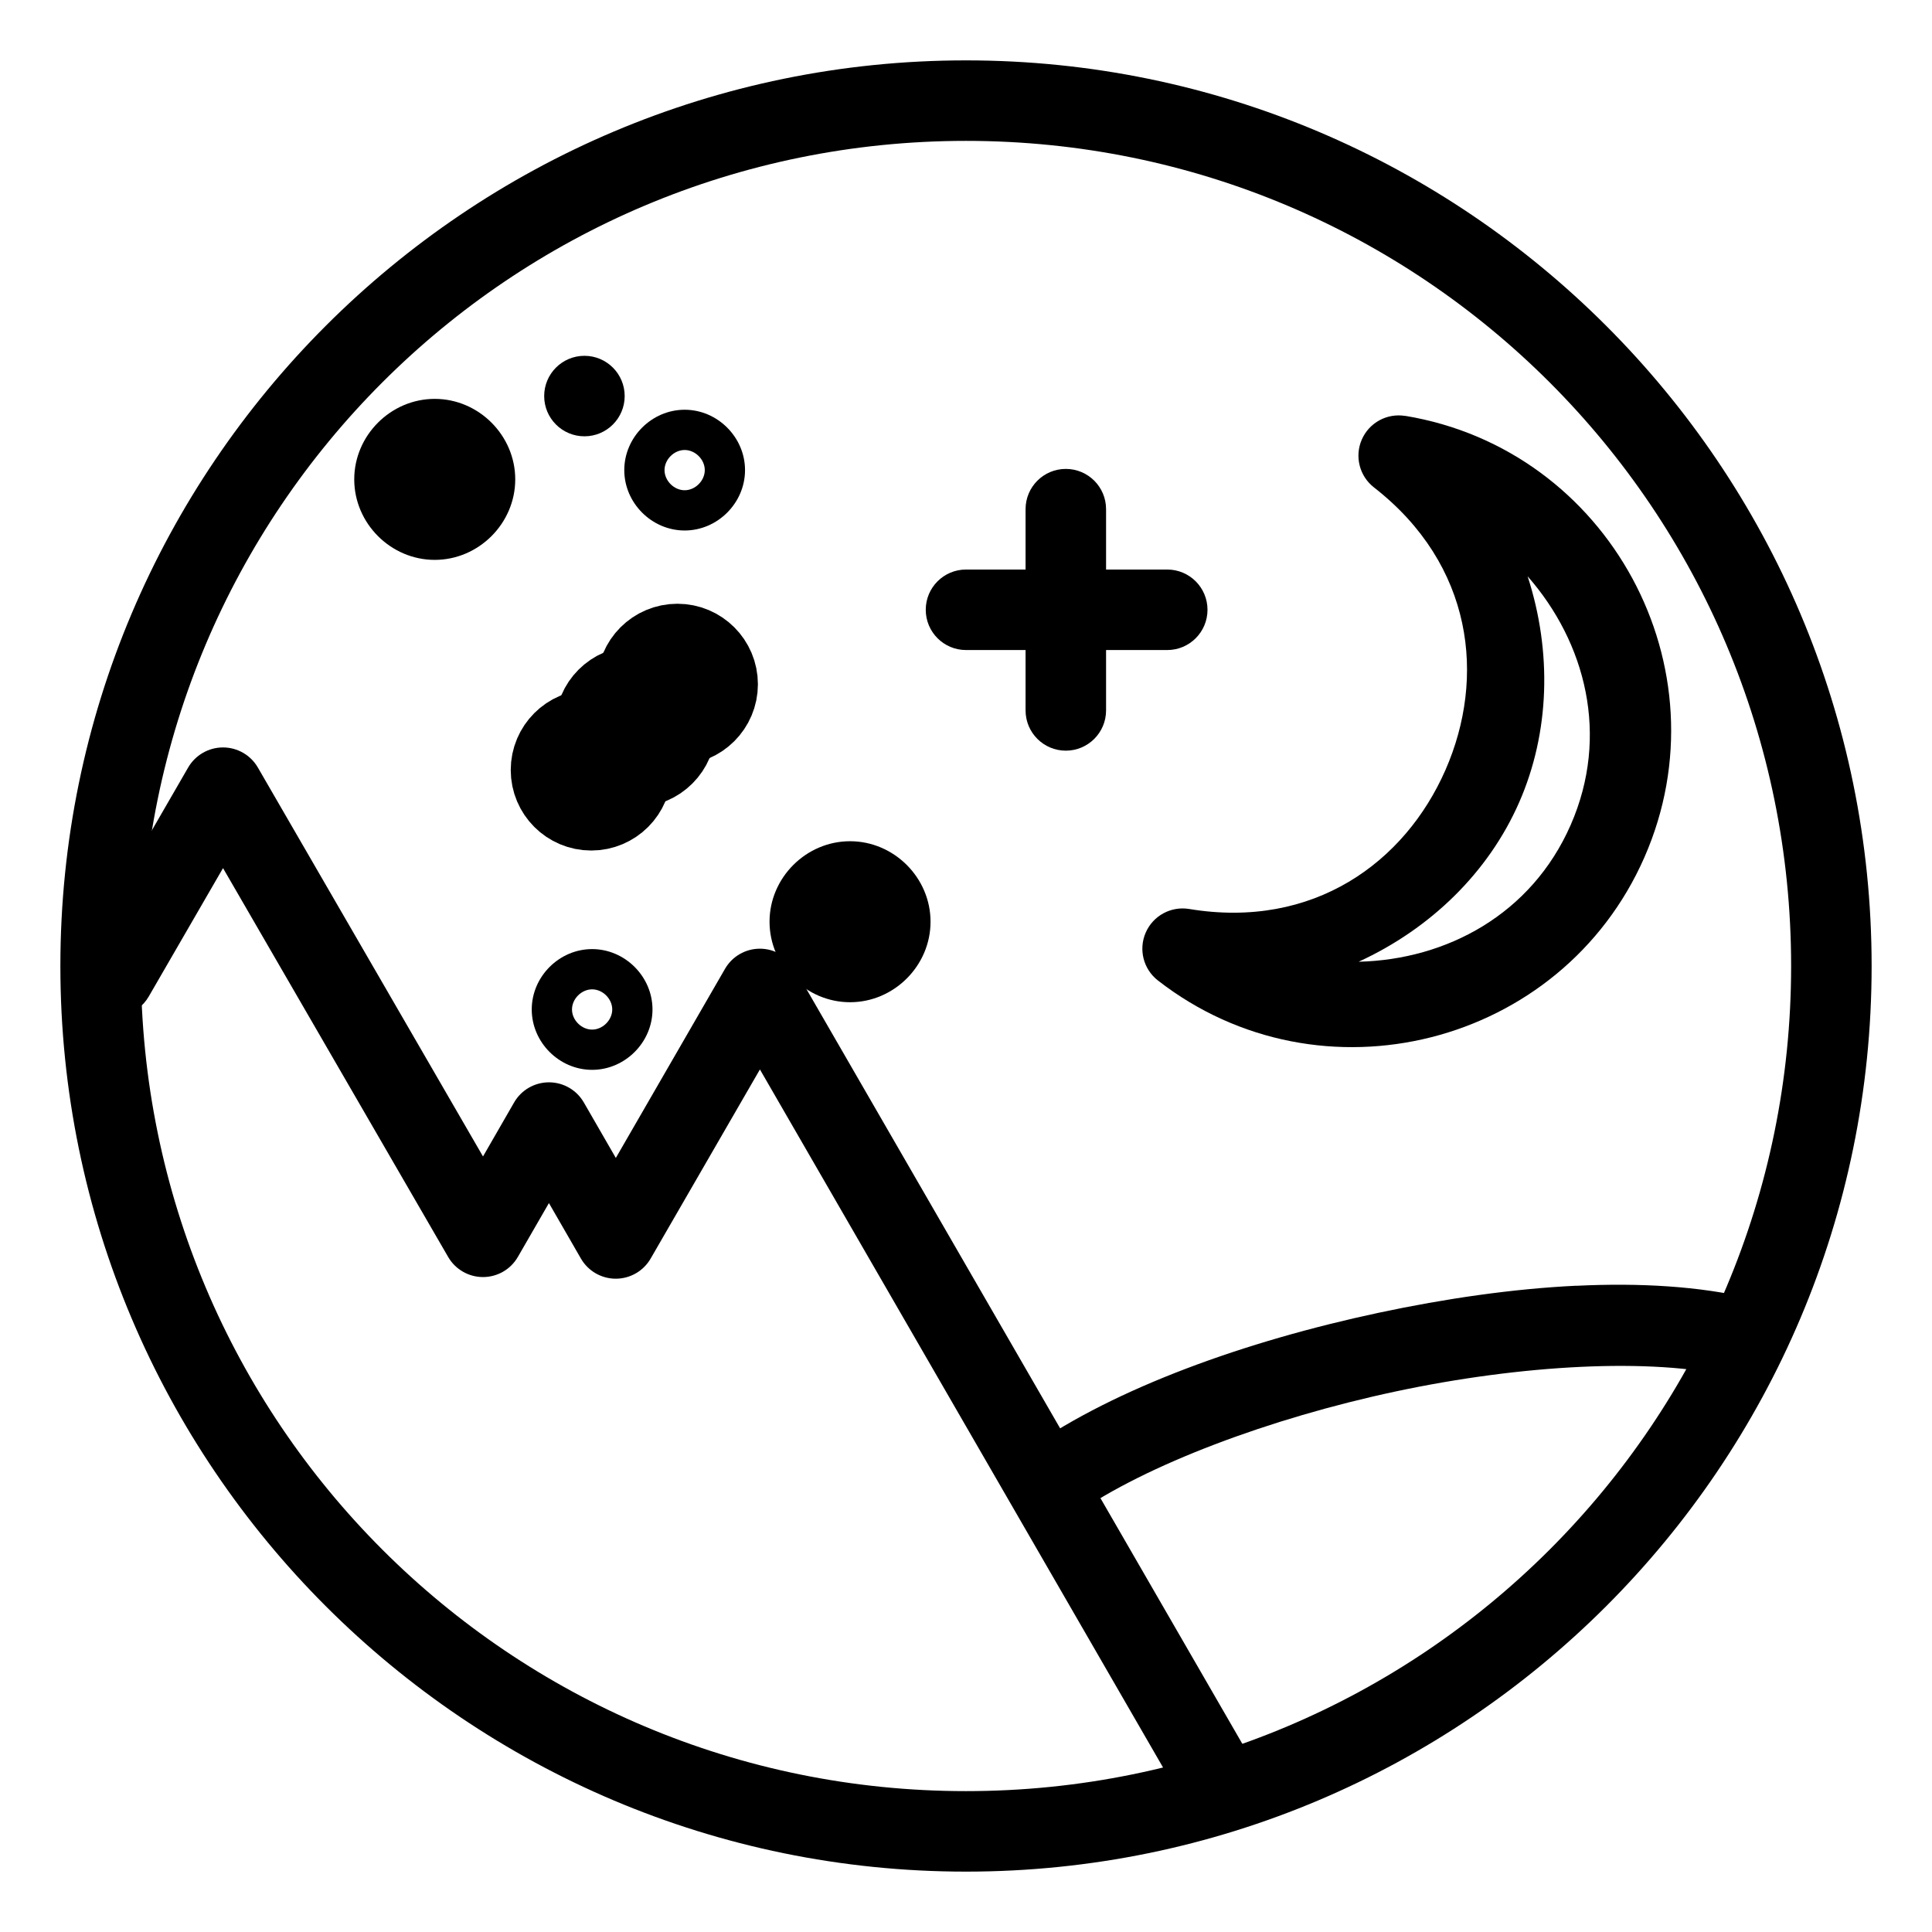
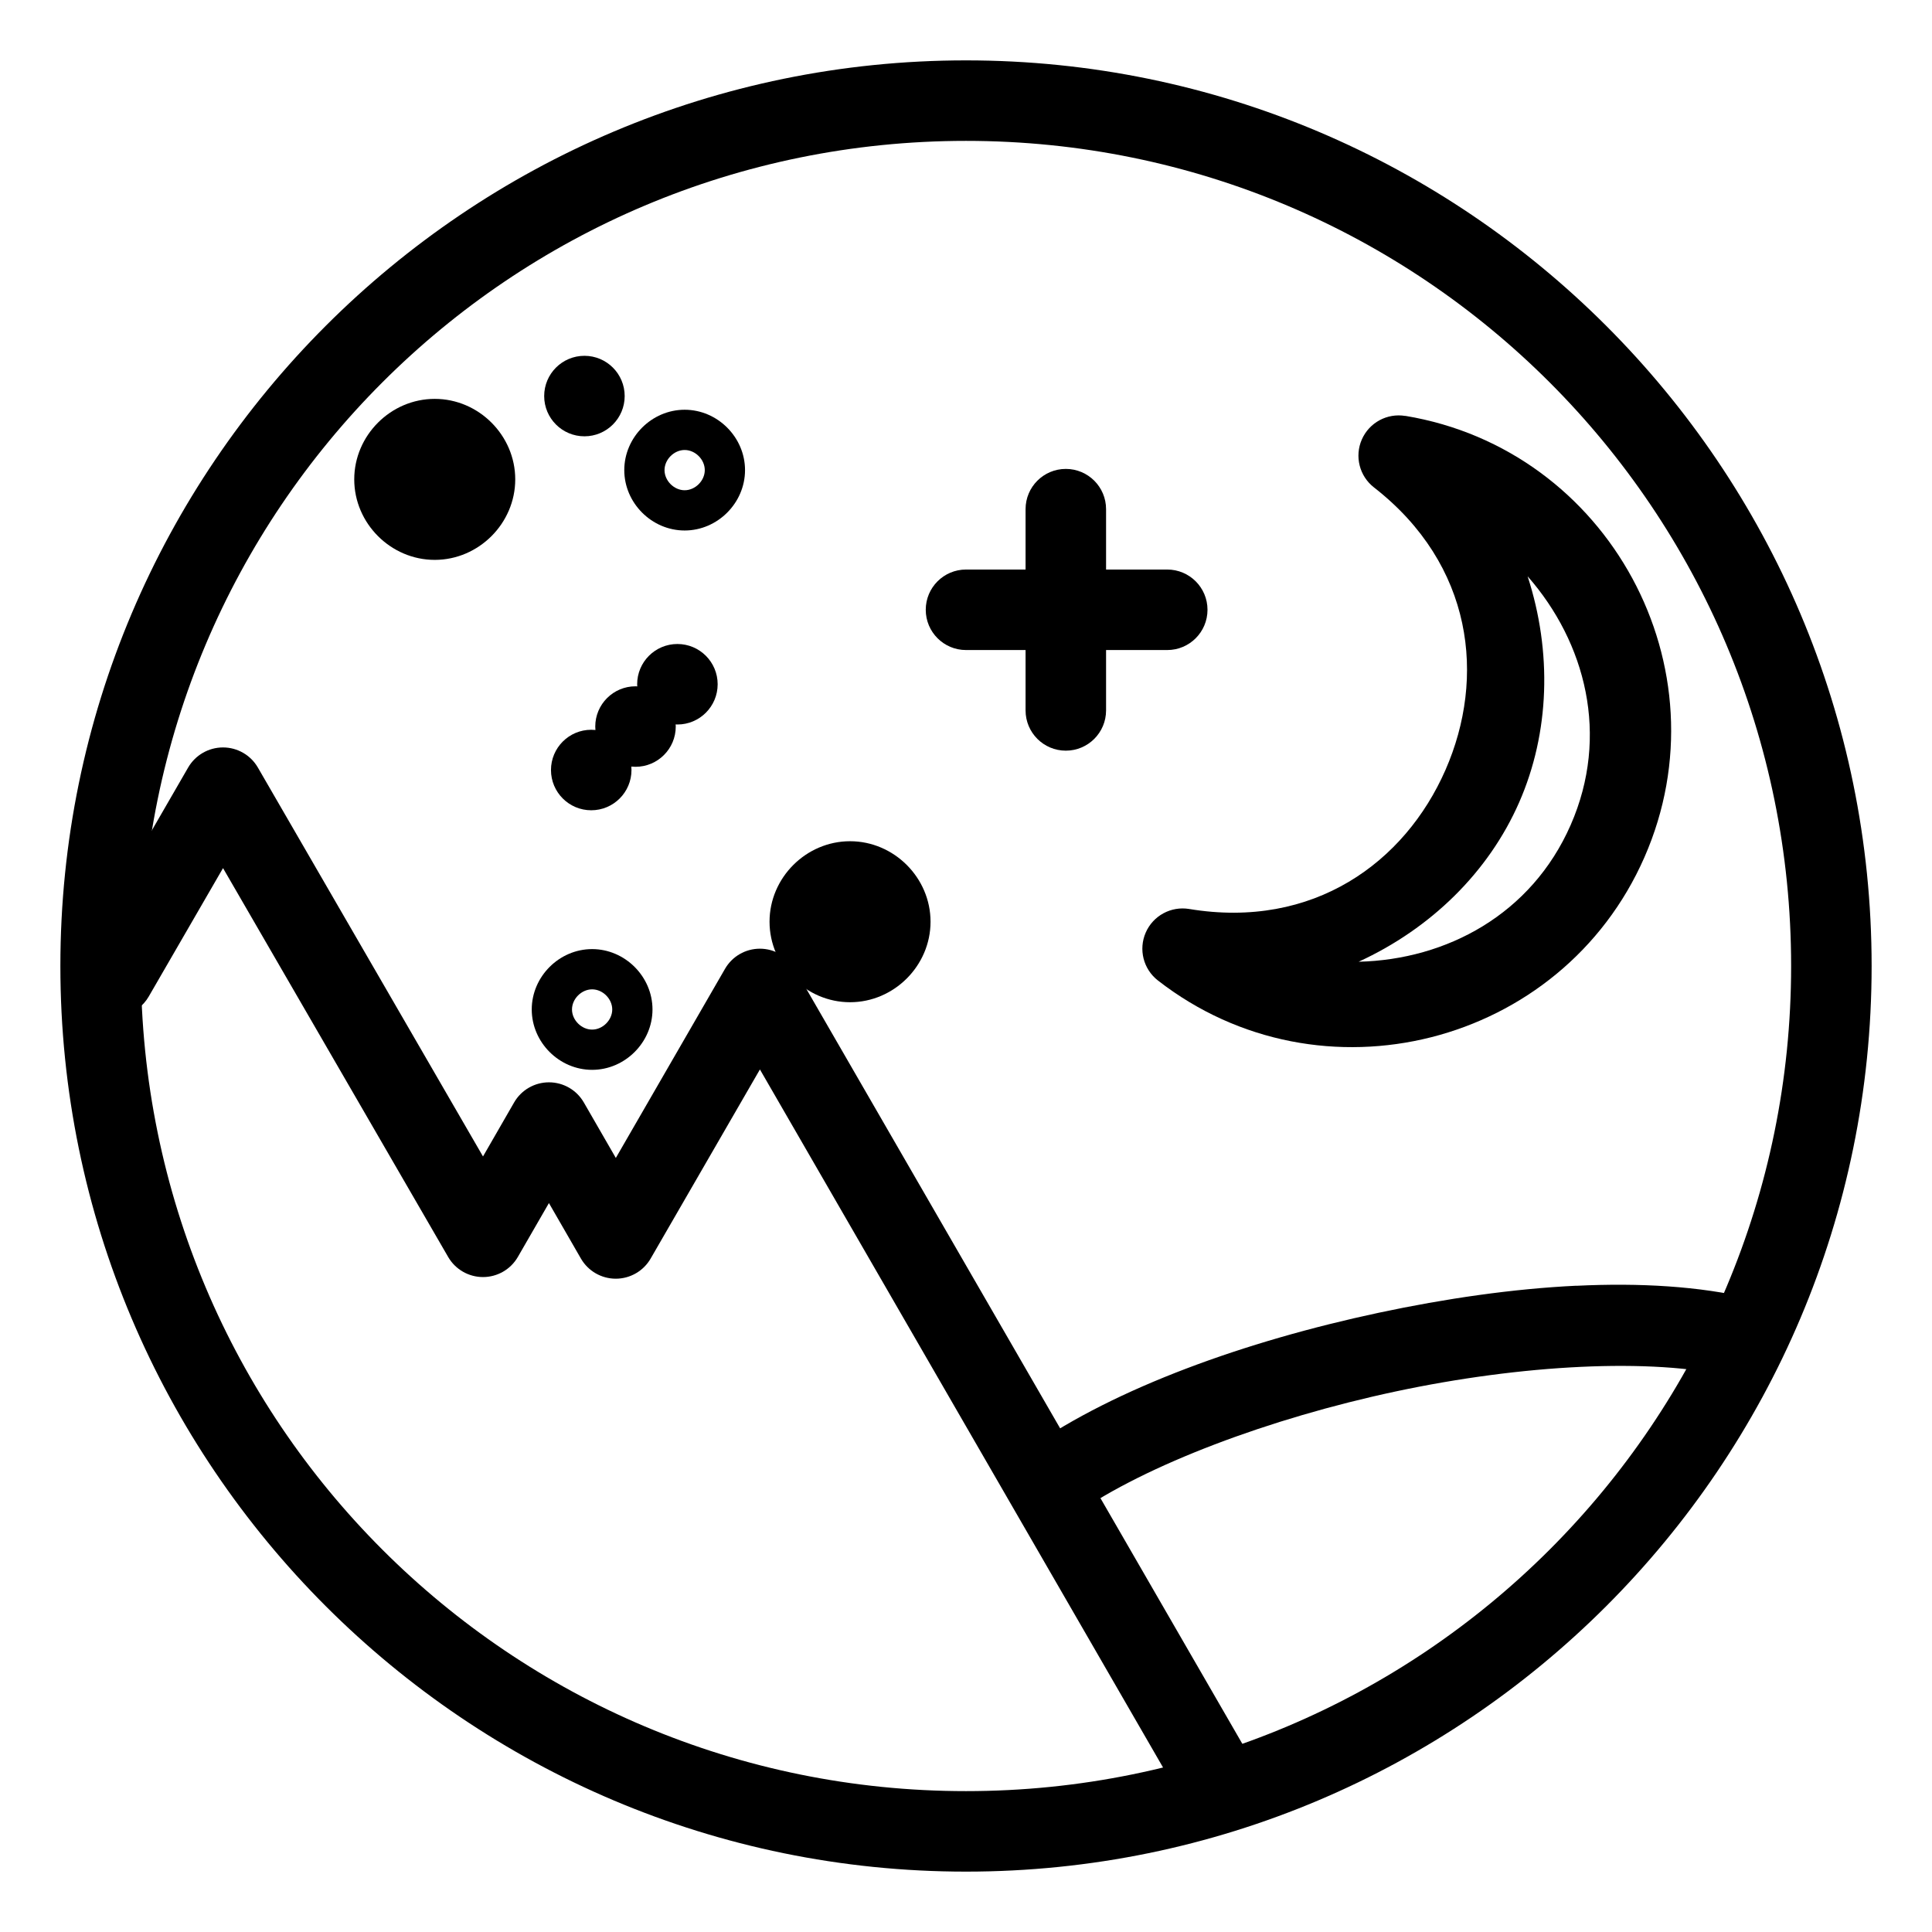
- <svg xmlns="http://www.w3.org/2000/svg" id="Layer_2" data-name="Layer 2" version="1.1" viewBox="0 0 48 48">
+ <svg xmlns="http://www.w3.org/2000/svg" id="svg11" version="1.1" viewBox="0 0 48 48">
  <defs id="defs1">
-     <style id="style1">.cls-1{fill:none;}.cls-1,.cls-2{stroke:#000;stroke-width:2px;stroke-linecap:round;stroke-linejoin:round;}.cls-2{fill:#000;}</style>
+     <style id="style1">.d{fill:none;stroke:#000;stroke-width:2px;stroke-linecap:round;stroke-linejoin:round;}</style>
  </defs>
-   <path id="circle6" d="m24 1.5c-12.415 0-22.5 10.085-22.5 22.5s10.085 22.5 22.5 22.5 22.5-10.085 22.5-22.5-10.085-22.5-22.5-22.5zm0 2c11.334 0 20.5 9.166 20.5 20.5s-9.166 20.5-20.5 20.5-20.5-9.166-20.5-20.5 9.166-20.5 20.5-20.5z" stop-color="#000000" stroke-linecap="round" stroke-linejoin="round" />
-   <path id="path845" d="m39.166 31.943c-1.577 0.076-3.252 0.318-4.912 0.672-3.32 0.708-6.535 1.869-8.666 3.356a1 1 0 0 0-0.248 1.391 1 1 0 0 0 1.393 0.248c1.739-1.213 4.809-2.372 7.939-3.039 3.13-0.667 6.362-0.842 8.355-0.367a1 1 0 0 0 1.205-0.742 1 1 0 0 0-0.74-1.203c-1.268-0.302-2.749-0.391-4.326-0.314z" stop-color="#000000" stroke-linecap="round" stroke-linejoin="round" />
-   <path id="path847" d="m34.914 10.334a1 1 0 0 0-0.779 1.775c2.471 1.925 2.783 4.727 1.777 7.021s-3.279 3.966-6.369 3.453a1 1 0 0 0-0.777 1.775c4.045 3.151 10.031 1.635 12.09-3.061 2.059-4.696-0.883-10.126-5.941-10.965zm3.041 3.986c1.44 1.641 2.042 3.954 1.068 6.176-0.974 2.222-3.084 3.346-5.268 3.398 1.794-0.824 3.228-2.225 3.988-3.959 0.76-1.733 0.82-3.738 0.211-5.615z" stop-color="#000000" stroke-linecap="round" stroke-linejoin="round" />
-   <g id="path856" class="cls-2" stroke-linecap="round" stroke-linejoin="round">
-     <path id="path1" d="m15.79 18.05" stop-color="#000000" />
-     <path id="path2" d="m15.789 17.051a1 1 0 0 0-1 1 1 1 0 0 0 1 1 1 1 0 0 0 1-1 1 1 0 0 0-1-1z" stop-color="#000000" />
-   </g>
-   <path id="path860" d="m14.52 8.84a1 1 0 0 0-1 1 1 1 0 0 0 1 1 1 1 0 0 0 1-1 1 1 0 0 0-1-1z" stop-color="#000000" stroke-linecap="round" stroke-linejoin="round" />
-   <path id="path862" d="m17.01 10.18c-0.817 0-1.5 0.683-1.5 1.5 0 0.817 0.683 1.5 1.5 1.5 0.817-1e-6 1.5-0.683 1.5-1.5 0-0.817-0.683-1.5-1.5-1.5zm0 1c0.264 0 0.5 0.236 0.5 0.5 0 0.264-0.236 0.5-0.5 0.5-0.264 0-0.5-0.236-0.5-0.5 0-0.264 0.236-0.5 0.5-0.5z" stop-color="#000000" stroke-linecap="round" stroke-linejoin="round" />
-   <path id="circle864" d="m14.711 23.58c-0.817 0-1.5 0.683-1.5 1.5 0 0.817 0.683 1.5 1.5 1.5 0.817 0 1.5-0.683 1.5-1.5 0-0.817-0.683-1.5-1.5-1.5zm0 1c0.264 0 0.5 0.236 0.5 0.5s-0.236 0.5-0.5 0.5c-0.264 0-0.5-0.236-0.5-0.5s0.236-0.5 0.5-0.5z" stop-color="#000000" stroke-linecap="round" stroke-linejoin="round" />
-   <path id="circle866" d="m21.119 20.9c-1.093 0-2 0.907-2 2 0 1.093 0.907 2 2 2 1.093 0 2-0.907 2-2 0-1.093-0.907-2-2-2z" stop-color="#000000" stroke-linecap="round" stroke-linejoin="round" />
-   <path id="circle868" d="m10.801 9.91c-1.093 0-2 0.907-2 2s0.907 2 2 2c1.093 0 2-0.907 2-2s-0.907-2-2-2z" stop-color="#000000" stroke-linecap="round" stroke-linejoin="round" />
-   <path id="path876" d="m5.539 18.57a1 1 0 0 0-0.865 0.5l-2.709 4.689a1 1 0 0 0 0.365 1.365 1 1 0 0 0 1.365-0.365l1.846-3.191 5.594 9.662a1 1 0 0 0 1.73 0l0.773-1.34 0.795 1.379a1 1 0 0 0 1.732 0l2.715-4.699 10.453 18.1a1 1 0 0 0 1.365 0.365 1 1 0 0 0 0.367-1.365l-11.32-19.6a1 1 0 0 0-1.732 0l-2.713 4.699-0.795-1.379a1 1 0 0 0-1.732 0l-0.773 1.342-5.594-9.664a1 1 0 0 0-0.867-0.498z" stop-color="#000000" stroke-linecap="round" stroke-linejoin="round" />
-   <g id="g884" stroke-linecap="round" stroke-linejoin="round">
-     <path id="path878" d="m24 14.15a1 1 0 0 0-1 1 1 1 0 0 0 1 1h5a1 1 0 0 0 1-1 1 1 0 0 0-1-1z" stop-color="#000000" />
-     <path id="path880" d="m26.48 11.65a1 1 0 0 0-1 1v5a1 1 0 0 0 1 1 1 1 0 0 0 1-1v-5a1 1 0 0 0-1-1z" stop-color="#000000" />
-   </g>
-   <g id="path859" class="cls-2" stroke-linecap="round" stroke-linejoin="round">
-     <path id="path3" d="m14.69 19.13" stop-color="#000000" />
-     <path id="path4" d="m14.689 18.131a1 1 0 0 0-1 1 1 1 0 0 0 1 1 1 1 0 0 0 1-1 1 1 0 0 0-1-1z" stop-color="#000000" />
-   </g>
-   <g id="path861" class="cls-2" stroke-linecap="round" stroke-linejoin="round">
-     <path id="path5" d="m16.83 17" stop-color="#000000" />
-     <path id="path6" d="m16.83 16a1 1 0 0 0-1 1 1 1 0 0 0 1 1 1 1 0 0 0 1-1 1 1 0 0 0-1-1z" stop-color="#000000" />
-   </g>
+   <path id="circle1" d="m24 1.5c-12.415 0-22.5 10.085-22.5 22.5s10.085 22.5 22.5 22.5 22.5-10.085 22.5-22.5-10.085-22.5-22.5-22.5zm0 2c11.334 0 20.5 9.166 20.5 20.5s-9.166 20.5-20.5 20.5-20.5-9.166-20.5-20.5 9.166-20.5 20.5-20.5z" stop-color="#000000" stroke-linecap="round" stroke-linejoin="round" />
+   <path id="path1" d="m39.166 31.943c-1.577 0.076-3.252 0.318-4.912 0.672-3.32 0.708-6.535 1.869-8.666 3.356a1 1 0 0 0-0.248 1.391 1 1 0 0 0 1.393 0.248c1.739-1.213 4.809-2.372 7.939-3.039 3.13-0.667 6.362-0.842 8.355-0.367a1 1 0 0 0 1.205-0.742 1 1 0 0 0-0.74-1.203c-1.268-0.302-2.749-0.391-4.326-0.314z" stop-color="#000000" stroke-linecap="round" stroke-linejoin="round" />
+   <path id="path2" d="m34.914 10.334a1 1 0 0 0-0.779 1.775c2.471 1.925 2.783 4.727 1.777 7.021s-3.279 3.966-6.369 3.453a1 1 0 0 0-0.777 1.775c4.045 3.151 10.031 1.635 12.09-3.061 2.059-4.696-0.883-10.126-5.941-10.965zm3.041 3.986c1.44 1.641 2.042 3.954 1.068 6.176-0.974 2.222-3.084 3.346-5.268 3.398 1.794-0.824 3.228-2.225 3.988-3.959 0.76-1.733 0.82-3.738 0.211-5.615z" stop-color="#000000" stroke-linecap="round" stroke-linejoin="round" />
+   <path id="path3" d="m15.789 17.051a1 1 0 0 0-1 1 1 1 0 0 0 1 1 1 1 0 0 0 1-1 1 1 0 0 0-1-1z" stop-color="#000000" stroke-linecap="round" stroke-linejoin="round" />
+   <path id="path4" d="m14.52 8.84a1 1 0 0 0-1 1 1 1 0 0 0 1 1 1 1 0 0 0 1-1 1 1 0 0 0-1-1z" stop-color="#000000" stroke-linecap="round" stroke-linejoin="round" />
+   <path id="circle4" d="m17.01 10.18c-0.817 0-1.5 0.683-1.5 1.5 0 0.817 0.683 1.5 1.5 1.5 0.817-1e-6 1.5-0.683 1.5-1.5 0-0.817-0.683-1.5-1.5-1.5zm0 1c0.264 0 0.5 0.236 0.5 0.5 0 0.264-0.236 0.5-0.5 0.5-0.264 0-0.5-0.236-0.5-0.5 0-0.264 0.236-0.5 0.5-0.5z" stop-color="#000000" stroke-linecap="round" stroke-linejoin="round" />
+   <path id="circle5" d="m14.711 23.58c-0.817 0-1.5 0.683-1.5 1.5 0 0.817 0.683 1.5 1.5 1.5 0.817 0 1.5-0.683 1.5-1.5 0-0.817-0.683-1.5-1.5-1.5zm0 1c0.264 0 0.5 0.236 0.5 0.5s-0.236 0.5-0.5 0.5c-0.264 0-0.5-0.236-0.5-0.5s0.236-0.5 0.5-0.5z" stop-color="#000000" stroke-linecap="round" stroke-linejoin="round" />
+   <path id="circle6" d="m21.119 20.9c-1.093 0-2 0.907-2 2 0 1.093 0.907 2 2 2 1.093 0 2-0.907 2-2 0-1.093-0.907-2-2-2z" stop-color="#000000" stroke-linecap="round" stroke-linejoin="round" />
+   <path id="circle7" d="m10.801 9.91c-1.093 0-2 0.907-2 2s0.907 2 2 2c1.093 0 2-0.907 2-2s-0.907-2-2-2z" stop-color="#000000" stroke-linecap="round" stroke-linejoin="round" />
+   <path id="path7" d="m5.539 18.57a1 1 0 0 0-0.865 0.5l-2.709 4.689a1 1 0 0 0 0.365 1.365 1 1 0 0 0 1.365-0.365l1.846-3.191 5.594 9.662a1 1 0 0 0 1.73 0l0.773-1.34 0.795 1.379a1 1 0 0 0 1.732 0l2.715-4.699 10.453 18.1a1 1 0 0 0 1.365 0.365 1 1 0 0 0 0.367-1.365l-11.32-19.6a1 1 0 0 0-1.732 0l-2.713 4.699-0.795-1.379a1 1 0 0 0-1.732 0l-0.773 1.342-5.594-9.664a1 1 0 0 0-0.867-0.498z" stop-color="#000000" stroke-linecap="round" stroke-linejoin="round" />
+   <path id="path8" d="m24 14.15a1 1 0 0 0-1 1 1 1 0 0 0 1 1h5a1 1 0 0 0 1-1 1 1 0 0 0-1-1z" stop-color="#000000" stroke-linecap="round" stroke-linejoin="round" />
+   <path id="path9" d="m26.48 11.65a1 1 0 0 0-1 1v5a1 1 0 0 0 1 1 1 1 0 0 0 1-1v-5a1 1 0 0 0-1-1z" stop-color="#000000" stroke-linecap="round" stroke-linejoin="round" />
+   <path id="path10" d="m14.689 18.131a1 1 0 0 0-1 1 1 1 0 0 0 1 1 1 1 0 0 0 1-1 1 1 0 0 0-1-1z" stop-color="#000000" stroke-linecap="round" stroke-linejoin="round" />
+   <path id="path11" d="m16.83 16a1 1 0 0 0-1 1 1 1 0 0 0 1 1 1 1 0 0 0 1-1 1 1 0 0 0-1-1z" stop-color="#000000" stroke-linecap="round" stroke-linejoin="round" />
</svg>
